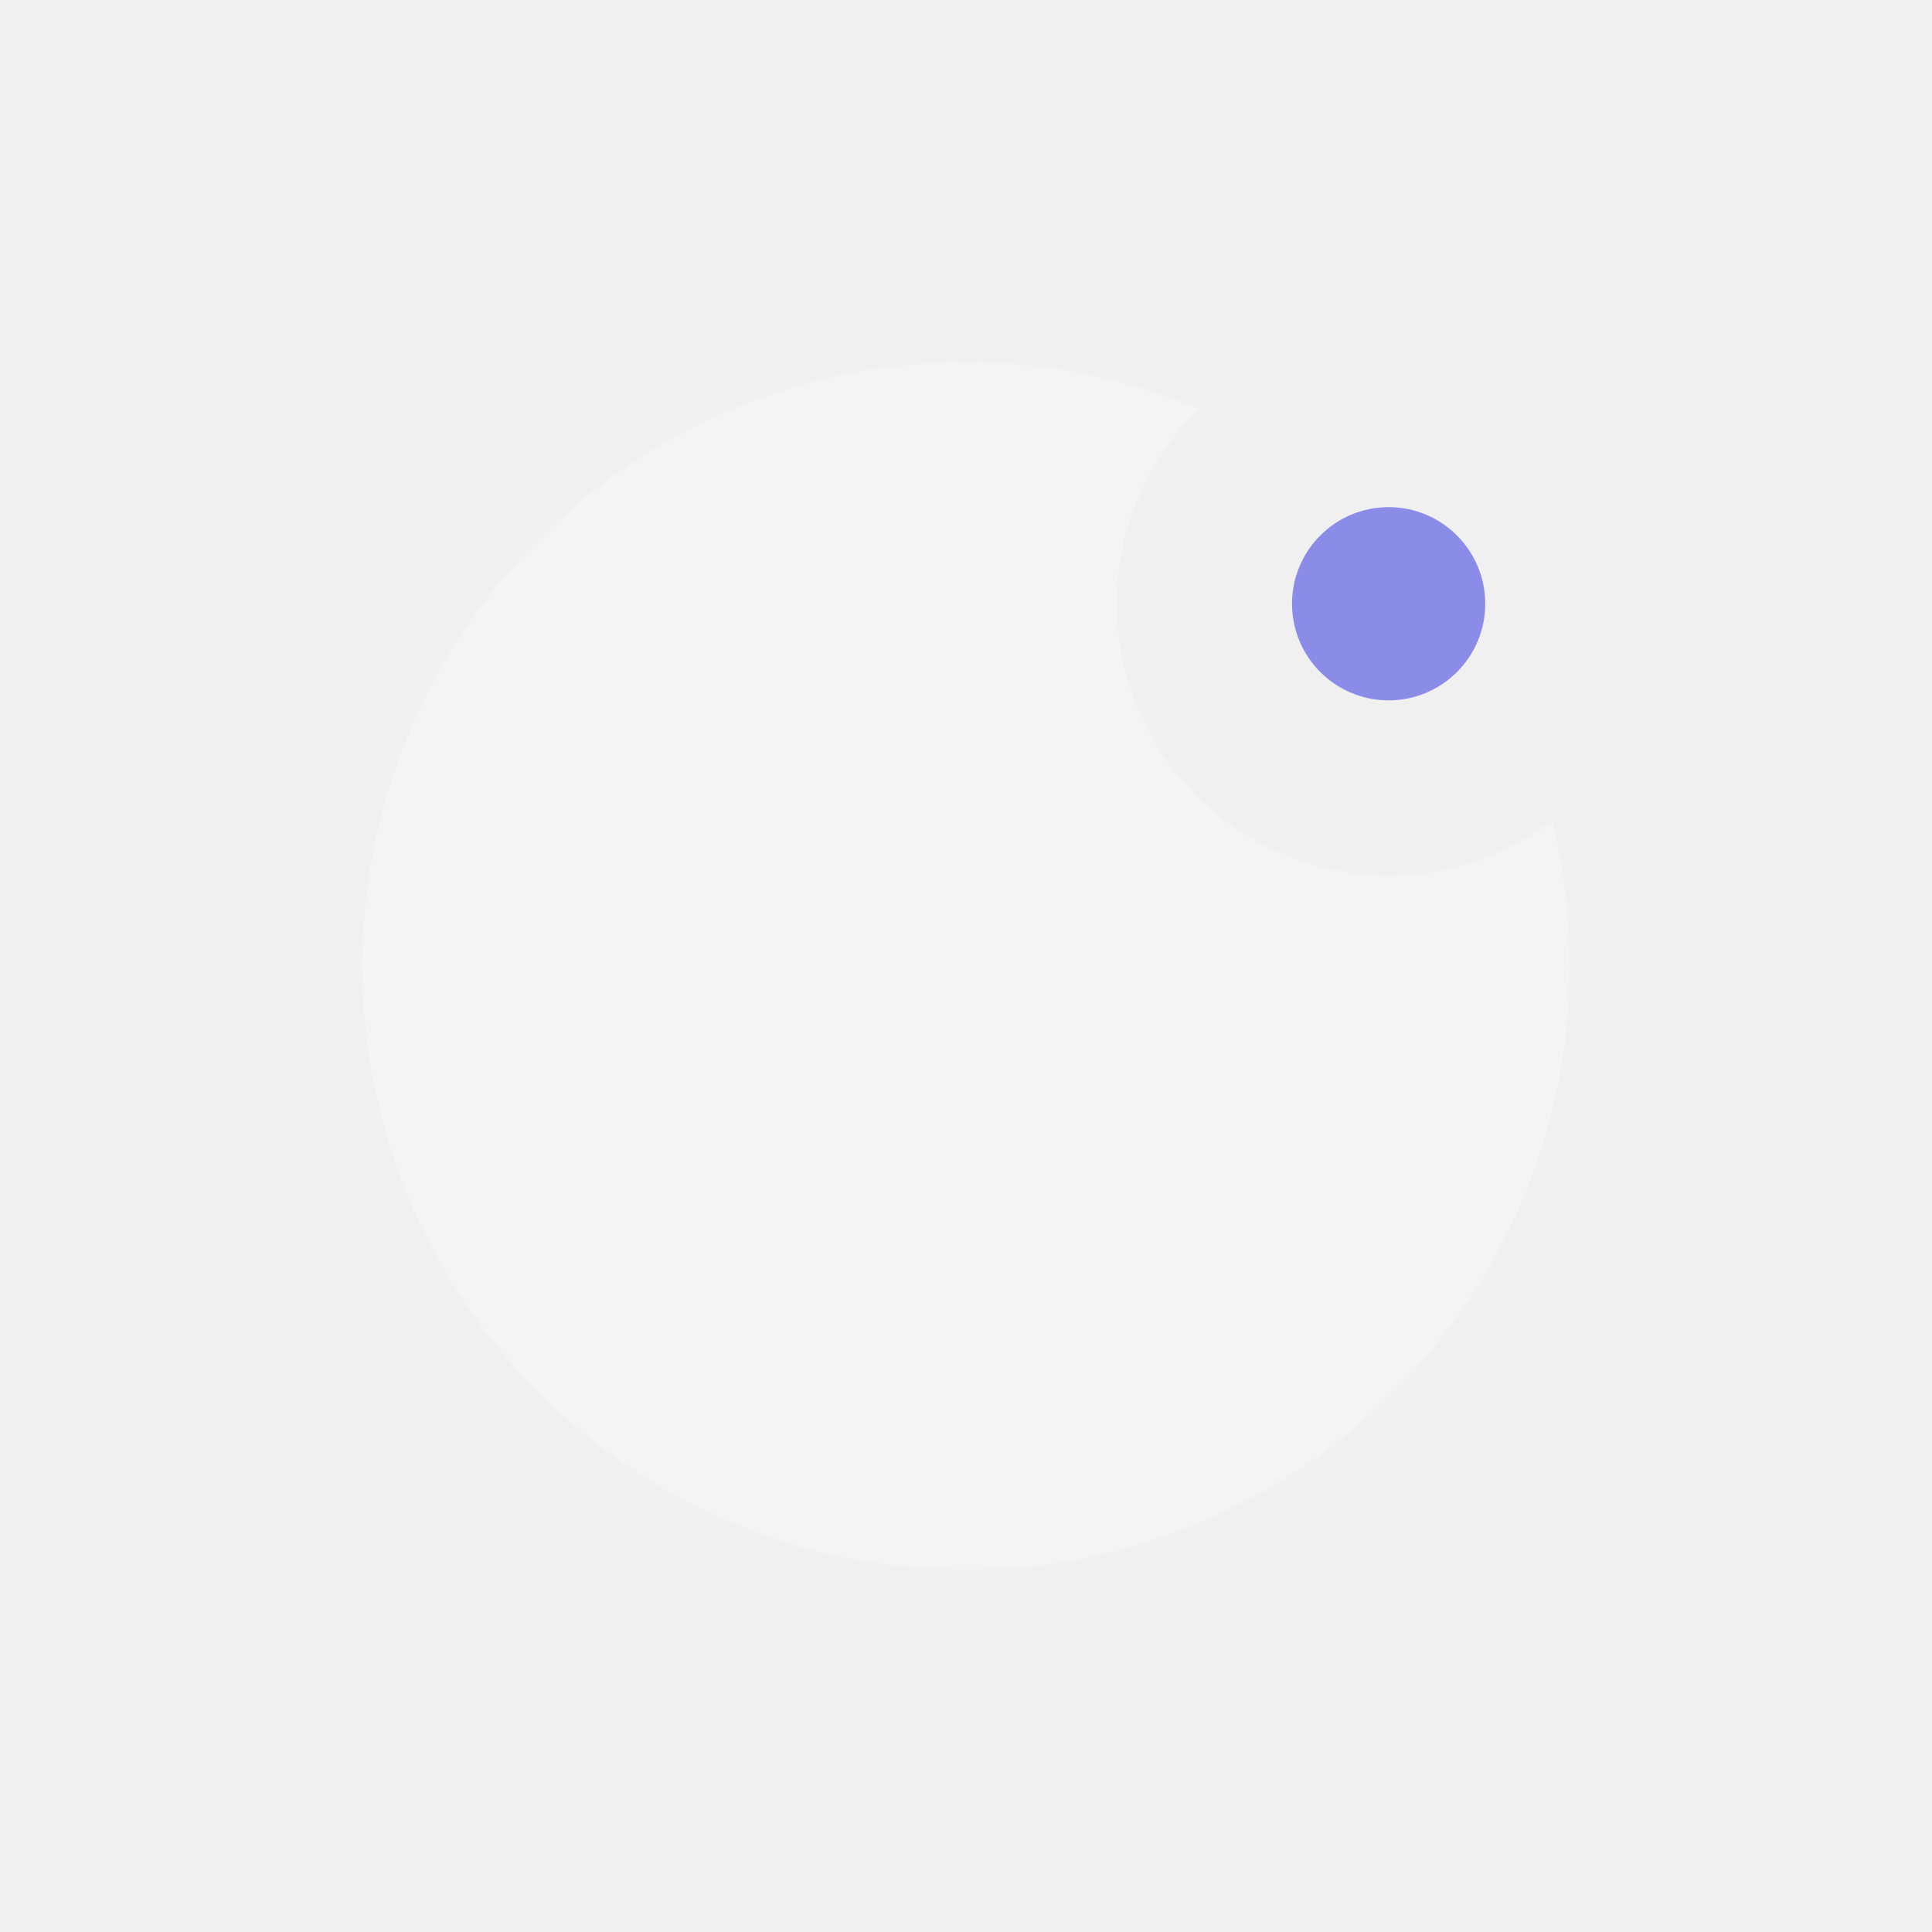
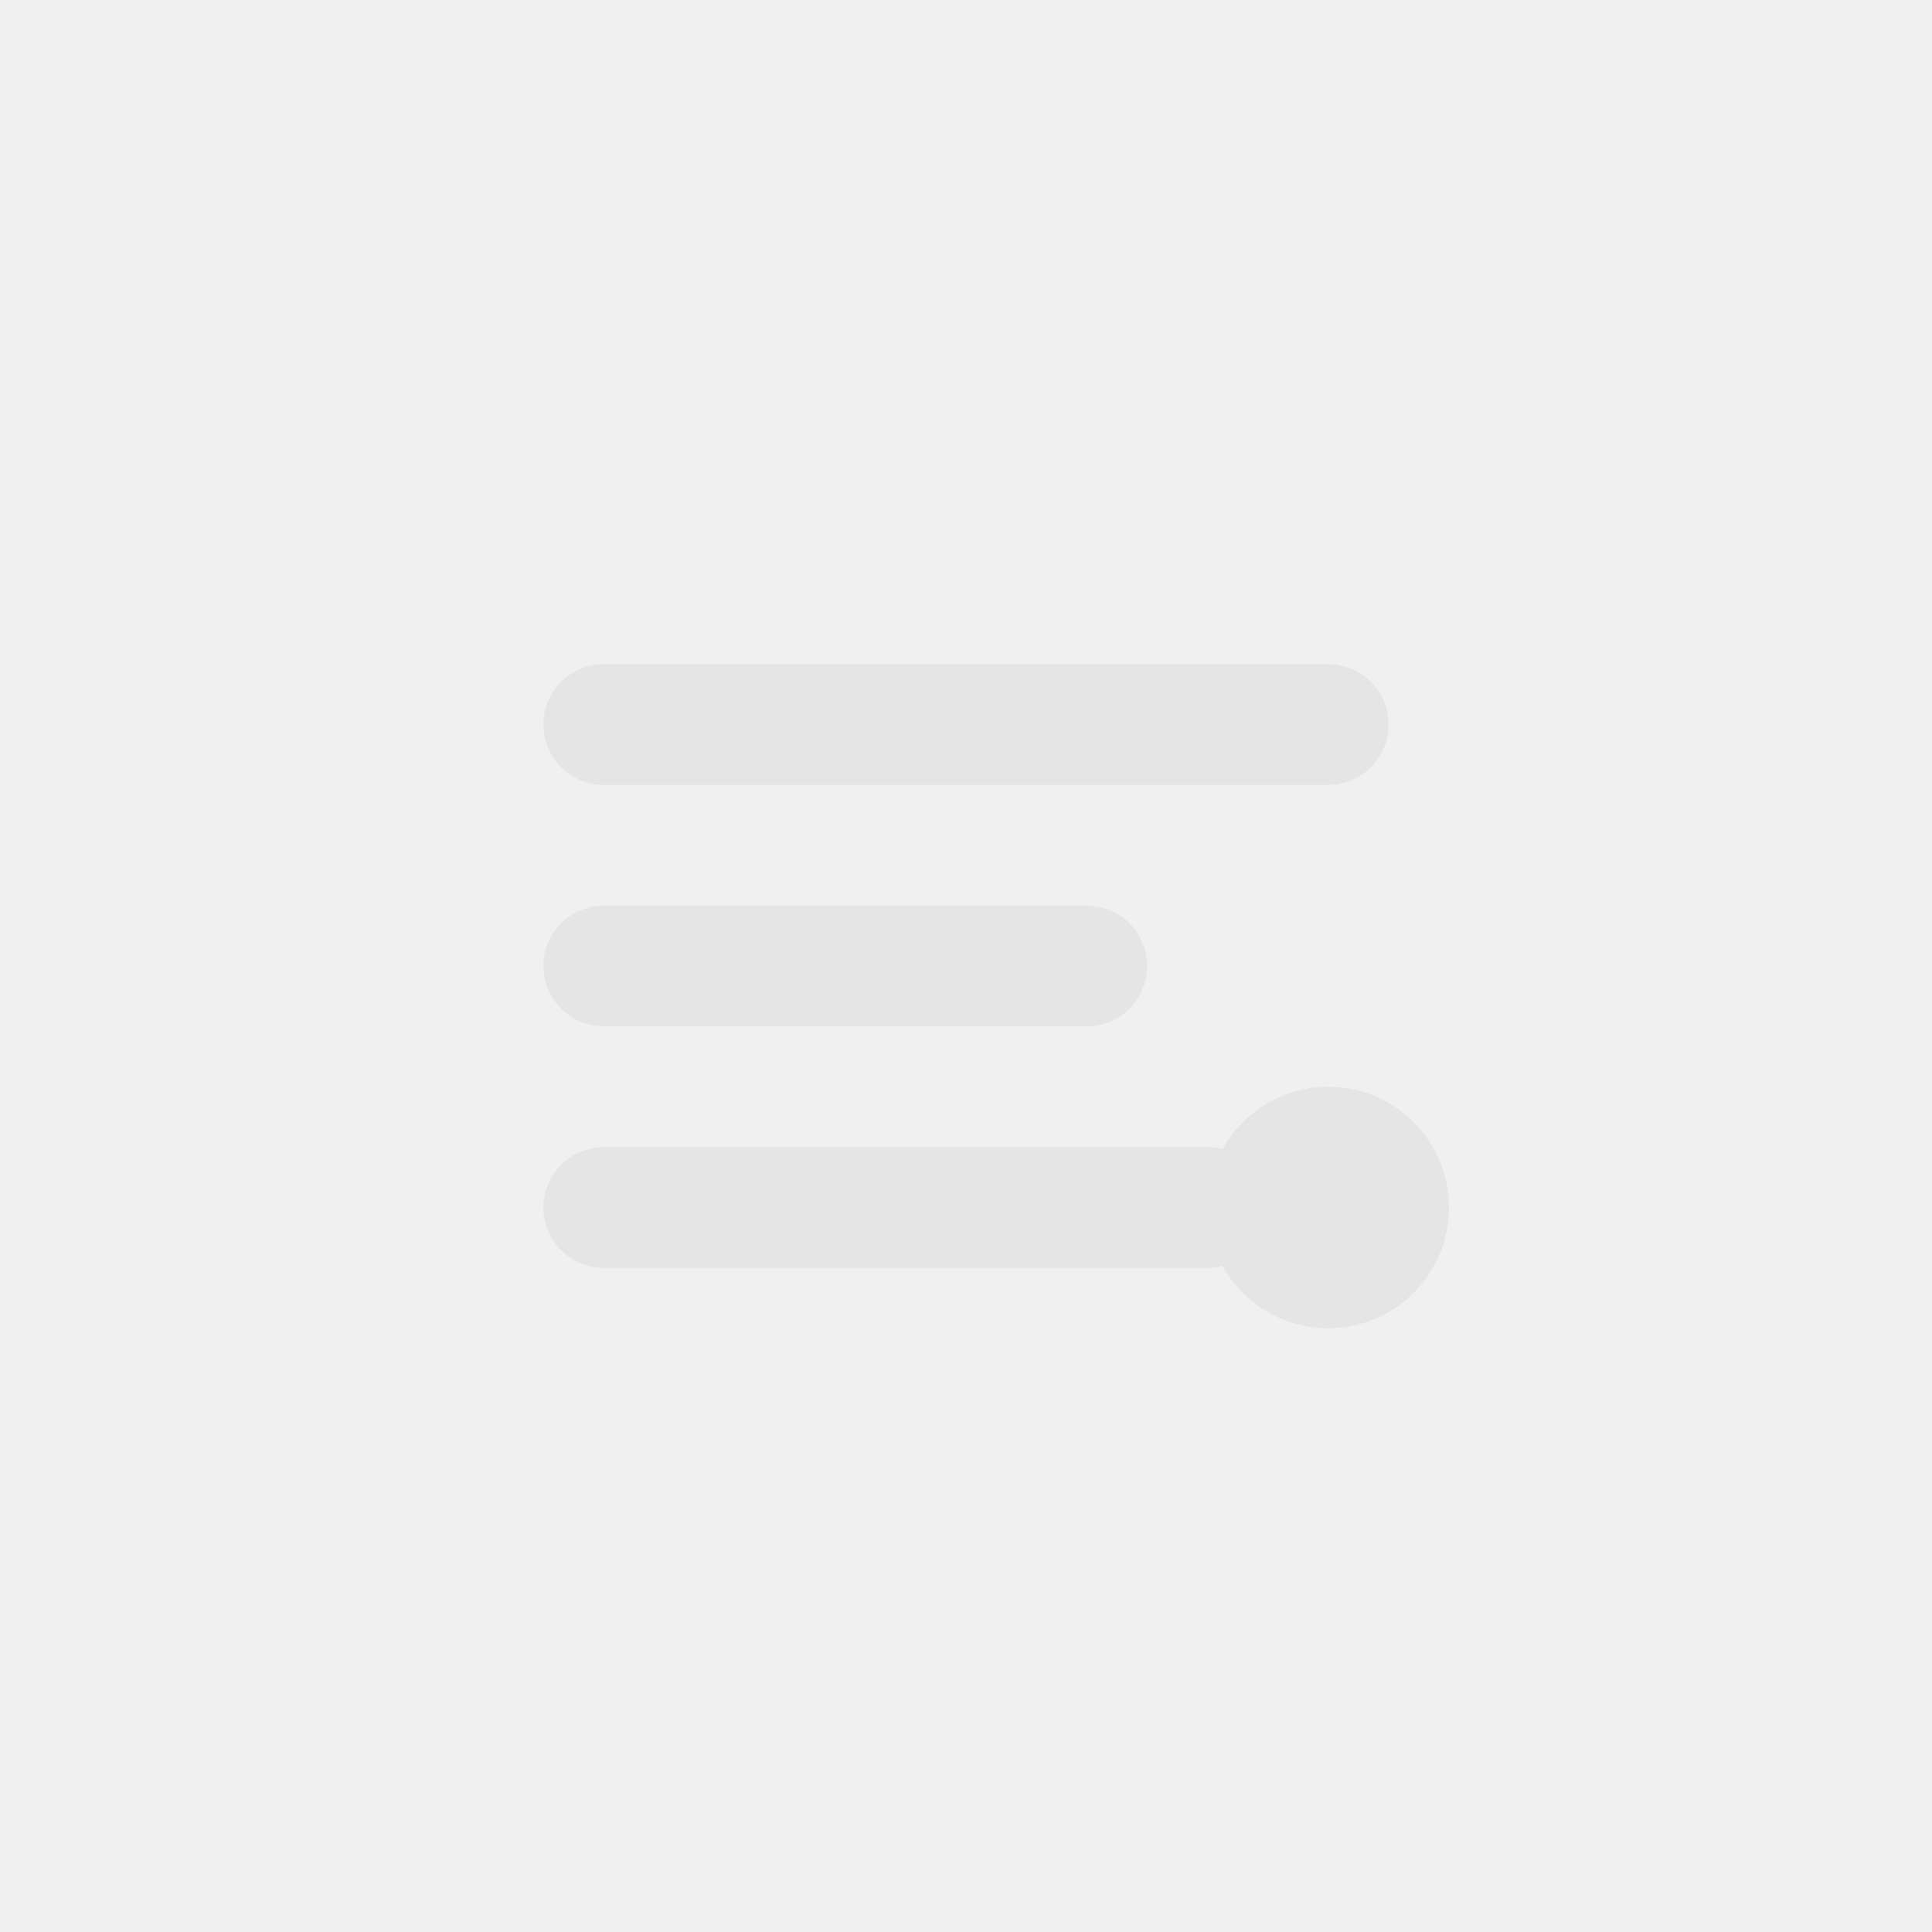
- <svg xmlns="http://www.w3.org/2000/svg" viewBox="0 0 64 64" role="img" aria-label="Solid eclipse">
-   <defs>
-     <mask id="bite">
-       <rect width="64" height="64" fill="#fff" />
-       <circle cx="46" cy="20" r="9" fill="#000" />
-     </mask>
-   </defs>
-   <circle cx="32" cy="32" r="20" fill="#f4f4f5" mask="url(#bite)" />
-   <circle cx="46" cy="20" r="3.2" fill="#8b8be8" />
+ <svg xmlns="http://www.w3.org/2000/svg" viewBox="0 0 32 32" fill="none">
+   <path d="M10 12h12M10 16h8M10 20h10" stroke="#e5e5e5" stroke-width="2" stroke-linecap="round" />
+   <circle cx="22" cy="20" r="2" fill="#e5e5e5" />
</svg>
